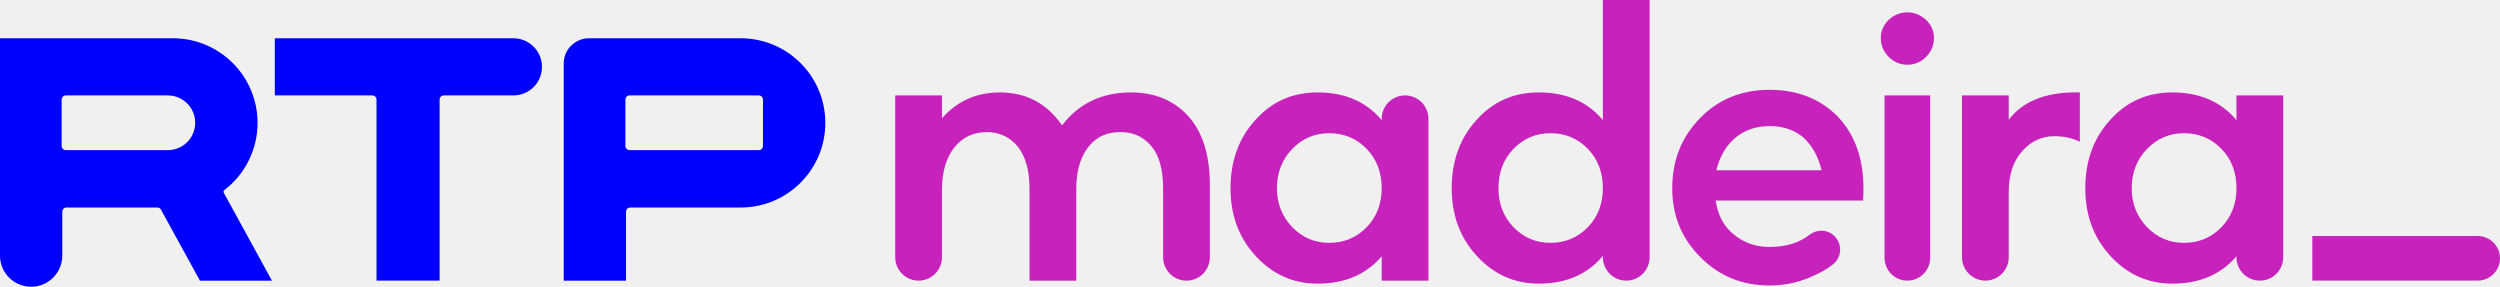
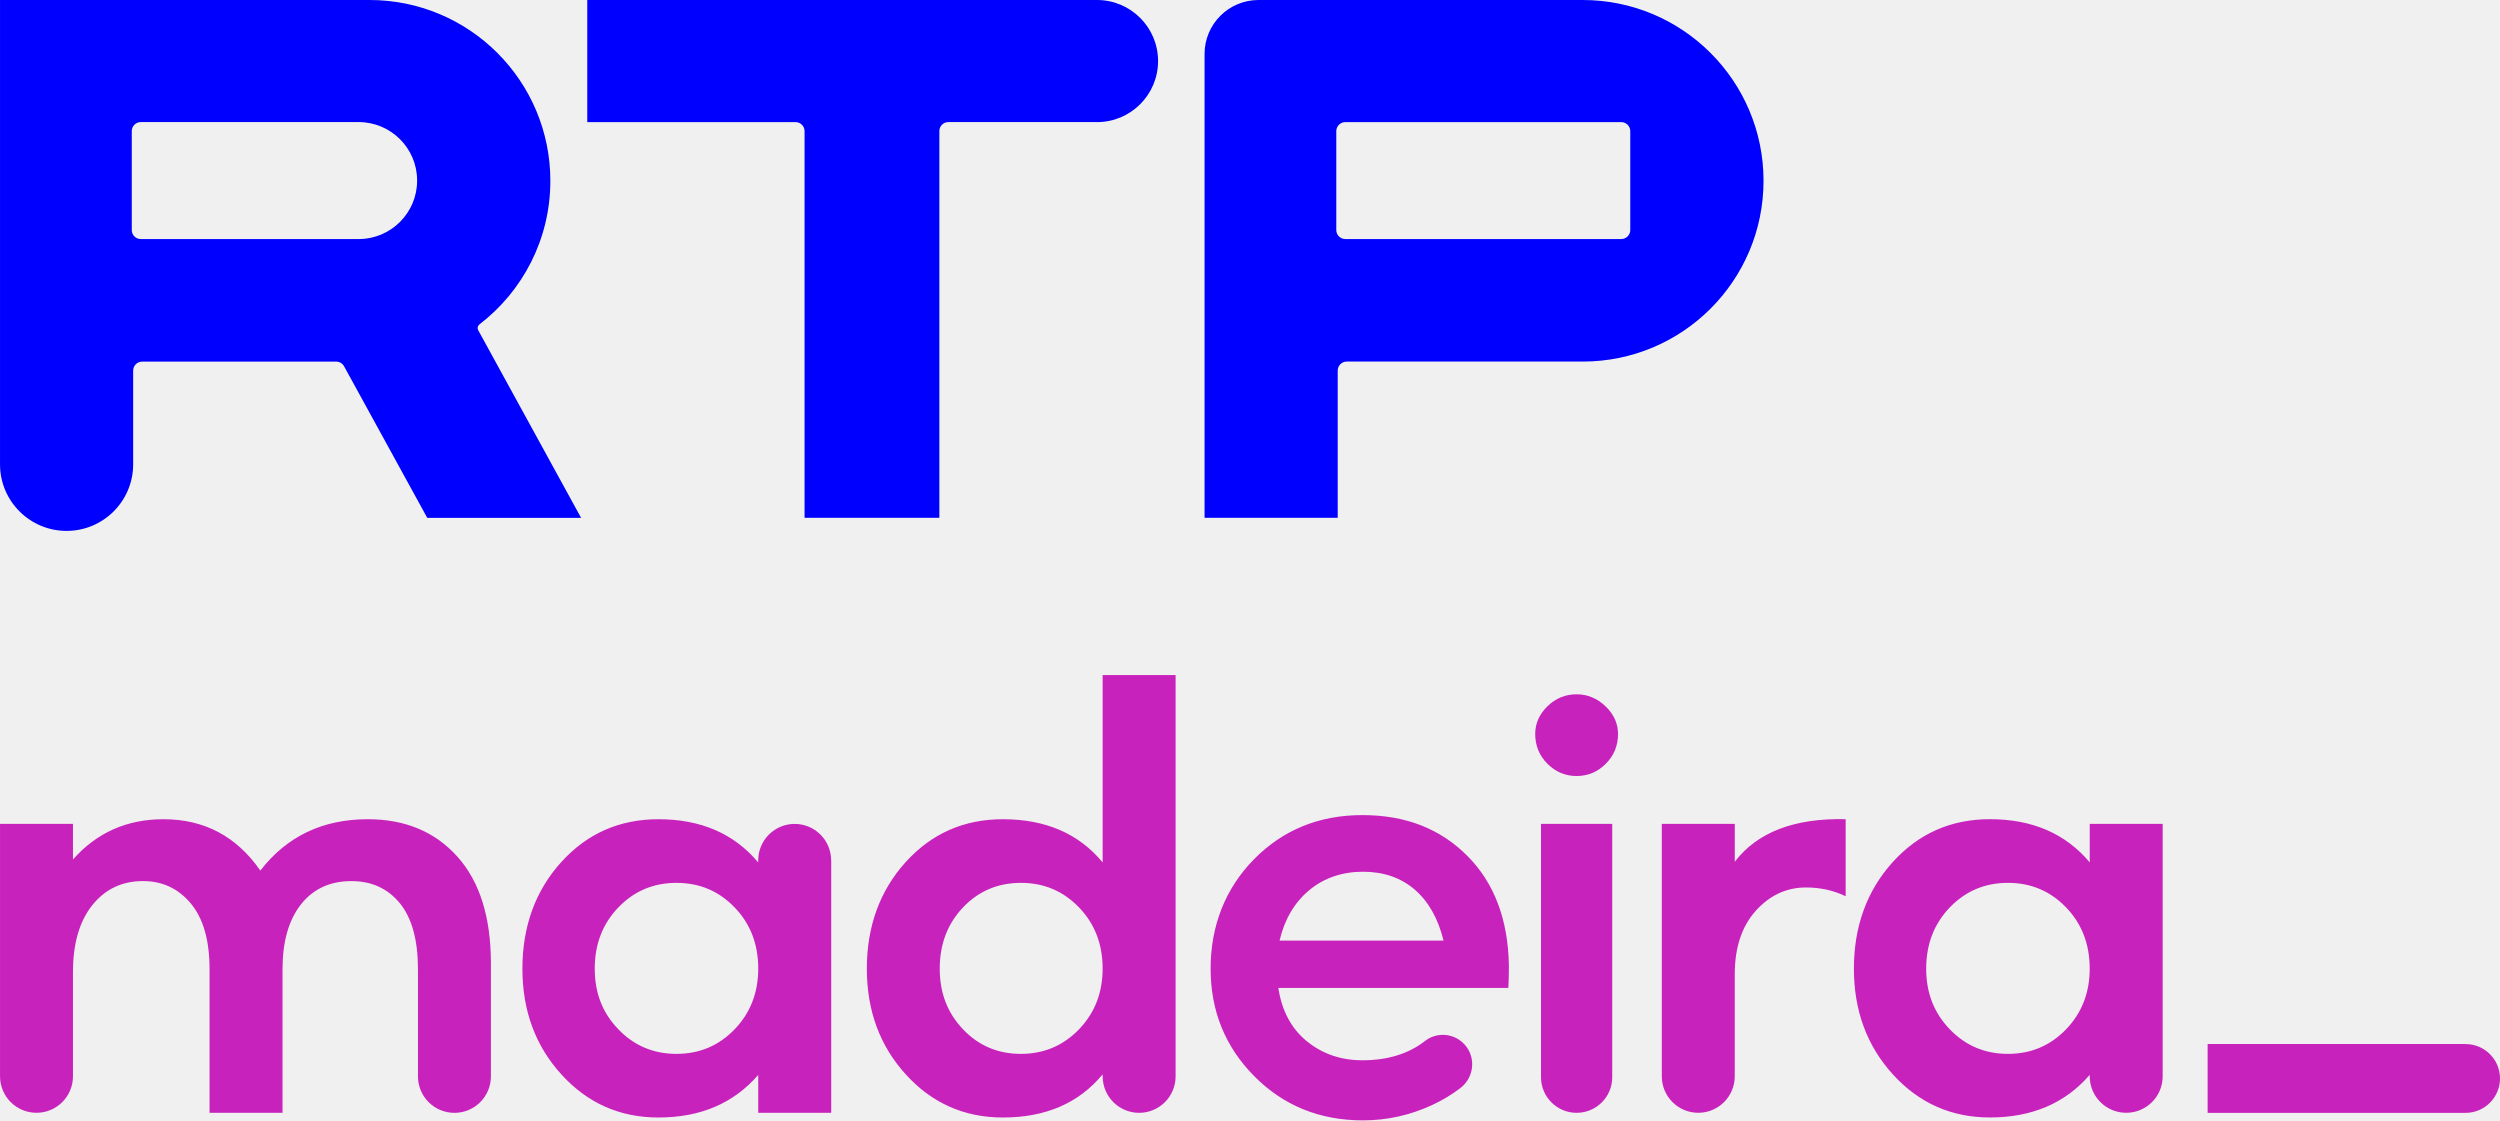
- <svg xmlns="http://www.w3.org/2000/svg" width="485.77mm" height="55.714mm" version="1.1" viewBox="0 0 485.77 55.714">
-   <g transform="translate(127.22 -103.59)">
-     <path d="m322.08 149.45v8.664h32.138c2.389 0 4.331-1.945 4.331-4.334 0-2.389-1.942-4.33-4.331-4.33z" fill="#c822bc" stroke-width=".199" />
-     <path d="m-27.464 122.13h-13.523c-0.45 9.2e-4 -0.814 0.367-0.814 0.816v35.172h-12.259v-35.168c0-0.452-0.368-0.821-0.821-0.819h-18.939v-11.106h46.357c3.067 0 5.553 2.486 5.553 5.553 0 3.067-2.486 5.553-5.553 5.553m-61.827 5.317c0 2.936-2.381 5.317-5.317 5.317h-19.818c-0.45 0-0.816-0.366-0.816-0.816v-8.999c0-0.452 0.367-0.819 0.819-0.819h19.814c2.936 0 5.317 2.381 5.317 5.317m5.552 13.602c-0.098-0.179-0.048-0.402 0.115-0.525 3.92-3.005 6.448-7.735 6.448-13.057 0-9.081-7.361-16.442-16.442-16.442h-33.606v42.226c0 3.343 2.711 6.054 6.054 6.054 3.344 0 6.054-2.711 6.054-6.054v-8.522c0-0.452 0.367-0.819 0.82-0.819h17.645c0.299 0 0.574 0.163 0.716 0.425l7.564 13.784h13.989zm104.77-9.104c0 0.453-0.367 0.82-0.819 0.82h-25.096c-0.452 0-0.819-0.367-0.819-0.82v-8.994c0-0.453 0.367-0.821 0.819-0.821h25.096c0.452 0 0.819 0.368 0.819 0.821zm-4.327-20.92h-29.485c-2.708 0-4.904 2.197-4.904 4.905v42.189h12.107v-13.39c0-0.452 0.367-0.819 0.819-0.819h21.463c9.081 0 16.442-7.361 16.442-16.442 0-9.08-7.361-16.442-16.442-16.442" fill="#00f" />
-     <path d="m294.91 121.55c-4.871 0-8.87 1.745-12.069 5.307-3.272 3.562-4.871 7.998-4.871 13.305 0 5.235 1.6 9.597 4.871 13.159 3.272 3.562 7.27 5.38 12.069 5.38 5.235 0 9.379-1.745 12.432-5.307v0.182a4.544 4.544 0 0 0 4.544 4.544 4.544 4.544 0 0 0 4.544-4.544v-31.444h-9.088v4.798c-2.981-3.562-7.125-5.38-12.432-5.38zm2.254 7.925c2.835 0 5.307 1.018 7.27 3.054 1.963 2.036 2.908 4.58 2.908 7.634 0 2.981-0.945 5.525-2.908 7.561-1.963 2.036-4.435 3.054-7.27 3.054-2.835 0-5.235-1.018-7.198-3.054-1.963-2.036-2.981-4.58-2.981-7.561 0-3.054 1.018-5.598 2.981-7.634 1.963-2.036 4.362-3.054 7.198-3.054z" fill="#c822bc" />
-     <path d="m275.73 121.54c-5.785 0.085-9.977 1.836-12.635 5.312v-4.726h-9.088v31.444a4.544 4.544 0 0 0 4.544 4.544 4.544 4.544 0 0 0 4.544-4.544v-12.687c0-3.344 0.872-5.962 2.617-7.925 1.745-1.963 3.853-2.908 6.253-2.908 1.818 0 3.417 0.363 4.944 1.091v-9.597c-0.4-9e-3 -0.793-0.011-1.178-5e-3z" fill="#c822bc" />
-     <path d="m216.61 121.04c-5.38 0-9.887 1.817-13.45 5.453-3.635 3.708-5.453 8.216-5.453 13.668 0 5.307 1.818 9.742 5.453 13.377 3.635 3.708 8.142 5.526 13.522 5.526 2.981 0 5.889-0.654 8.652-1.963 1.316-0.589 2.51-1.291 3.587-2.127 0.891-0.694 1.413-1.762 1.413-2.891-8e-5 -2.024-1.641-3.665-3.666-3.666-0.802 9.7e-4 -1.581 0.265-2.219 0.751-2.056 1.61-4.677 2.408-7.84 2.408-2.69 0-4.944-0.8-6.907-2.4-1.963-1.527-3.127-3.78-3.563-6.616h28.645c0.073-0.654 0.073-1.599 0.073-2.762-0.073-5.744-1.817-10.324-5.162-13.741-3.417-3.344-7.78-5.017-13.087-5.017zm0.073 7.052c2.545 0 4.726 0.727 6.471 2.181 1.672 1.527 2.909 3.635 3.563 6.398h-20.429c0.654-2.69 1.89-4.798 3.708-6.325 1.818-1.527 4.071-2.254 6.689-2.254z" fill="#c822bc" />
-     <path d="m67.082 121.55c-4.58 0-8.288 1.672-11.269 5.017v-4.435h-9.088v31.444c-7.8e-5 2.51 2.034 4.544 4.544 4.544 2.51 4e-5 4.544-2.034 4.544-4.544v-12.978c0-3.562 0.8-6.325 2.399-8.361 1.599-1.963 3.708-2.98 6.325-2.98 2.399 0 4.435 0.945 5.961 2.762 1.527 1.89 2.326 4.653 2.326 8.216v17.885h9.088v-17.885c0-3.417 0.8-6.107 2.326-8.07 1.527-1.963 3.562-2.908 6.253-2.908 2.545 0 4.508 0.945 6.035 2.762 1.527 1.818 2.254 4.58 2.254 8.216v13.342a4.544 4.544 0 0 0 4.544 4.544 4.544 4.544 0 0 0 4.544-4.544v-14.069c0-5.744-1.381-10.178-4.144-13.304-2.835-3.126-6.543-4.653-11.196-4.653-5.598 0-10.106 2.108-13.378 6.398-2.981-4.29-6.979-6.398-12.069-6.398z" fill="#c822bc" />
-     <path d="m128.82 121.55c-4.871 0-8.87 1.745-12.069 5.307-3.272 3.562-4.871 7.998-4.871 13.305 0 5.235 1.6 9.597 4.871 13.159 3.272 3.562 7.27 5.38 12.069 5.38 5.235 0 9.379-1.745 12.432-5.307v4.726h9.088v-31.444a4.544 4.544 0 0 0-4.544-4.544 4.544 4.544 0 0 0-4.544 4.544v0.254c-2.981-3.562-7.125-5.38-12.432-5.38zm2.254 7.925c2.835 0 5.307 1.018 7.27 3.054 1.963 2.036 2.908 4.58 2.908 7.634 0 2.981-0.945 5.525-2.908 7.561-1.963 2.036-4.435 3.054-7.27 3.054-2.835 0-5.234-1.018-7.197-3.054-1.963-2.036-2.981-4.58-2.981-7.561 0-3.054 1.018-5.598 2.981-7.634 1.963-2.036 4.362-3.054 7.197-3.054z" fill="#c822bc" />
-     <path d="m184.23 103.59v23.337c-2.981-3.562-7.125-5.38-12.432-5.38-4.871 0-8.87 1.745-12.069 5.307-3.272 3.562-4.871 7.998-4.871 13.305 0 5.235 1.599 9.597 4.871 13.159 3.272 3.562 7.271 5.38 12.069 5.38 5.307 0 9.451-1.818 12.432-5.38v0.255a4.544 4.544 0 0 0 4.544 4.544 4.544 4.544 0 0 0 4.544-4.544v-49.983zm-10.178 25.882c2.835 0 5.307 1.018 7.27 3.054 1.963 2.036 2.908 4.58 2.908 7.634 0 2.981-0.945 5.525-2.908 7.561-1.963 2.036-4.435 3.054-7.27 3.054s-5.235-1.018-7.198-3.054c-1.963-2.036-2.908-4.58-2.908-7.561 0-3.054 0.945-5.598 2.908-7.634 1.963-2.036 4.362-3.054 7.198-3.054z" fill="#c822bc" />
-     <path d="m243.4 105.99c-1.381 0-2.617 0.509-3.635 1.454-1.018 1.018-1.527 2.181-1.527 3.49 0 1.454 0.509 2.69 1.527 3.708 1.018 1.018 2.254 1.527 3.635 1.527 1.381 0 2.618-0.509 3.635-1.527 1.018-1.018 1.527-2.254 1.527-3.708 0-1.309-0.509-2.472-1.527-3.49-1.091-0.945-2.254-1.454-3.635-1.454z" fill="#c822bc" />
-     <path d="m238.96 122.13v31.553a4.435 4.435 0 0 0 4.435 4.435 4.435 4.435 0 0 0 4.435-4.435v-31.553z" fill="#c822bc" />
+ <svg xmlns="http://www.w3.org/2000/svg" fill="none" version="1.1" viewBox="0 0 535.38 239.93">
+   <g transform="translate(-332.64 -197.6)" clip-path="url(#a)">
+     <path d="m430.58 381.04c4.79 5.335 7.189 12.961 7.189 22.88v24.19c0 4.315-3.495 7.81-7.81 7.81-4.316 0-7.811-3.495-7.811-7.81v-22.941c0-6.255-1.295-10.961-3.87-14.126-2.584-3.166-6.048-4.753-10.379-4.753-4.583 0-8.186 1.664-10.815 4.998-2.621 3.334-3.94 7.956-3.94 13.873v30.752h-15.628v-30.752c0-6.17-1.334-10.853-4.001-14.065-2.668-3.204-6.086-4.813-10.248-4.813-4.5 0-8.125 1.732-10.877 5.181-2.752 3.465-4.124 8.232-4.124 14.318v22.313c0 4.315-3.495 7.81-7.81 7.81s-7.811-3.495-7.811-7.81v-54.061h15.621v7.627c5.082-5.749 11.544-8.623 19.377-8.623 8.754 0 15.667 3.671 20.749 10.999 5.664-7.328 13.329-10.999 23.002-10.999 8.003 0 14.395 2.667 19.186 8.002zm80.067 0.812v54.061h-15.629v-8.125c-5.25 6.086-12.378 9.129-21.377 9.129-8.247 0-15.169-3.066-20.749-9.19-5.588-6.125-8.378-13.69-8.378-22.688 0-8.999 2.767-16.687 8.309-22.811s12.479-9.19 20.81-9.19c9.083 0 16.212 3.081 21.378 9.251v-0.437c0-4.315 3.495-7.81 7.81-7.81 4.316 0 7.811 3.495 7.811 7.81zm-15.629 23.187c0-5.251-1.686-9.627-5.066-13.123-3.373-3.503-7.519-5.25-12.44-5.25s-9.068 1.747-12.44 5.25c-3.373 3.503-5.067 7.872-5.067 13.123 0 5.25 1.686 9.496 5.067 12.999 3.372 3.503 7.519 5.251 12.44 5.251s9.06-1.748 12.44-5.251c3.372-3.503 5.066-7.833 5.066-12.999zm73.752-62.875h15.629v85.938c0 4.316-3.496 7.811-7.811 7.811s-7.81-3.495-7.81-7.811v-0.437c-5.082 6.171-12.211 9.252-21.378 9.252-8.247 0-15.169-3.066-20.749-9.19-5.587-6.125-8.377-13.69-8.377-22.688 0-8.999 2.767-16.687 8.308-22.811 5.542-6.124 12.479-9.19 20.811-9.19 9.167 0 16.287 3.081 21.377 9.251zm0 62.875c0-5.251-1.686-9.627-5.067-13.123-3.372-3.503-7.519-5.25-12.44-5.25s-9.044 1.747-12.379 5.25c-3.334 3.503-4.997 7.872-4.997 13.123 0 5.25 1.663 9.496 4.997 12.999 3.335 3.503 7.458 5.251 12.379 5.251s9.06-1.748 12.44-5.251c3.373-3.503 5.067-7.833 5.067-12.999zm78.067-24.191c5.794 5.795 8.768 13.644 8.937 23.562 0 2.001-0.046 3.587-0.123 4.752h-49.254c0.751 4.921 2.79 8.731 6.124 11.436 3.334 2.706 7.289 4.063 11.873 4.063 5.404 0 9.888-1.38 13.437-4.147 2.314-1.801 5.572-1.709 7.818 0.161 3.158 2.621 2.974 7.466-0.292 9.957-1.793 1.372-3.786 2.567-5.963 3.587-4.752 2.207-9.711 3.311-14.877 3.311-9.252 0-17.001-3.143-23.248-9.435-6.247-6.293-9.374-13.981-9.374-23.064s3.104-17.146 9.313-23.439c6.208-6.293 13.934-9.436 23.186-9.436 9.251 0 16.64 2.898 22.435 8.685zm-5.059 18.189c-1.165-4.752-3.227-8.393-6.186-10.938-2.958-2.537-6.645-3.817-11.06-3.817s-8.332 1.311-11.497 3.94c-3.166 2.621-5.297 6.231-6.378 10.815h35.129zm28.498-52.75c-2.414 0-4.499 0.851-6.247 2.56-1.747 1.71-2.621 3.687-2.621 5.941 0 2.498 0.874 4.622 2.621 6.377 1.748 1.747 3.833 2.621 6.247 2.621s4.499-0.874 6.247-2.621c1.747-1.748 2.621-3.871 2.621-6.377 0-2.254-0.897-4.231-2.69-5.941-1.794-1.709-3.856-2.56-6.186-2.56zm-7.627 81.999c0 4.208 3.411 7.627 7.627 7.627s7.627-3.411 7.627-7.627v-54.252h-15.254zm41.498-46.127v-8.125h-15.629v54.061c0 4.315 3.496 7.81 7.811 7.81s7.81-3.495 7.81-7.81v-21.815c0-5.748 1.503-10.294 4.5-13.628 3.004-3.334 6.584-4.997 10.754-4.997 3.081 0 5.917 0.628 8.5 1.878v-16.503c-10.999-0.253-18.917 2.79-23.754 9.121zm76.005-8.125h15.629v54.061c0 4.315-3.495 7.81-7.811 7.81-4.315 0-7.81-3.495-7.81-7.81v-0.315c-5.251 6.086-12.379 9.129-21.378 9.129-8.247 0-15.168-3.066-20.748-9.19-5.588-6.124-8.378-13.689-8.378-22.688s2.767-16.687 8.316-22.811c5.542-6.124 12.479-9.19 20.81-9.19 9.083 0 16.212 3.081 21.378 9.252v-8.248zm0 31.005c0-5.251-1.686-9.627-5.066-13.123-3.373-3.503-7.52-5.25-12.44-5.25-4.921 0-9.068 1.747-12.441 5.25-3.372 3.503-5.066 7.872-5.066 13.123 0 5.25 1.686 9.496 5.066 12.999 3.373 3.503 7.52 5.251 12.441 5.251 4.92 0 9.059-1.748 12.44-5.251 3.372-3.503 5.066-7.833 5.066-12.999zm80.504 16.142h-55.248v14.739h55.248c4.063 0 7.366-3.303 7.366-7.366 0-4.062-3.303-7.365-7.366-7.365z" fill="#c822bc" />
+     <path d="m671.58 197.6h-69.429c-6.377 0-11.551 5.173-11.551 11.551v99.344h28.514v-31.533c0-1.066 0.866-1.932 1.931-1.932h50.543c21.385 0 38.715-17.338 38.715-38.715s-17.346-38.715-38.723-38.715zm10.186 49.262c0 1.065-0.866 1.931-1.931 1.931h-59.096c-1.066 0-1.932-0.866-1.932-1.931v-21.178c0-1.066 0.866-1.932 1.932-1.932h59.096c1.065 0 1.931 0.866 1.931 1.932zm-246.72 21.439c-0.229-0.422-0.114-0.943 0.269-1.234 9.228-7.075 15.184-18.212 15.184-30.744 0-21.385-17.338-38.723-38.715-38.723h-79.14v99.436c0 7.872 6.384 14.257 14.256 14.257s14.257-6.385 14.257-14.257v-20.066c0-1.066 0.866-1.932 1.932-1.932h41.551c0.705 0 1.349 0.383 1.686 1.004l17.813 32.461h32.944l-22.037-40.195zm-13.076-32.032c0 6.914-5.603 12.524-12.524 12.524h-46.664c-1.058 0-1.924-0.858-1.924-1.923v-21.194c0-1.065 0.866-1.931 1.932-1.931h46.656c6.913 0 12.524 5.603 12.524 12.516m145.6-12.516h-31.848c-1.058 0-1.916 0.866-1.916 1.923v82.827h-28.866v-82.811c0-1.066-0.866-1.932-1.932-1.932h-44.602v-26.152h109.16c7.22 0 13.076 5.856 13.076 13.076s-5.856 13.076-13.076 13.076z" fill="#00f" />
  </g>
+   <mask fill="#ffffff">
+     <path d="m0 499h600v176h-600z" />
+   </mask>
+   <mask fill="#ffffff">
+     <path d="m600 499h600v176h-600z" />
+   </mask>
+   <defs>
+     <clipPath id="a">
+       <rect transform="translate(332.64 197.6)" width="535.39" height="240" fill="#fff" />
+     </clipPath>
+   </defs>
</svg>
